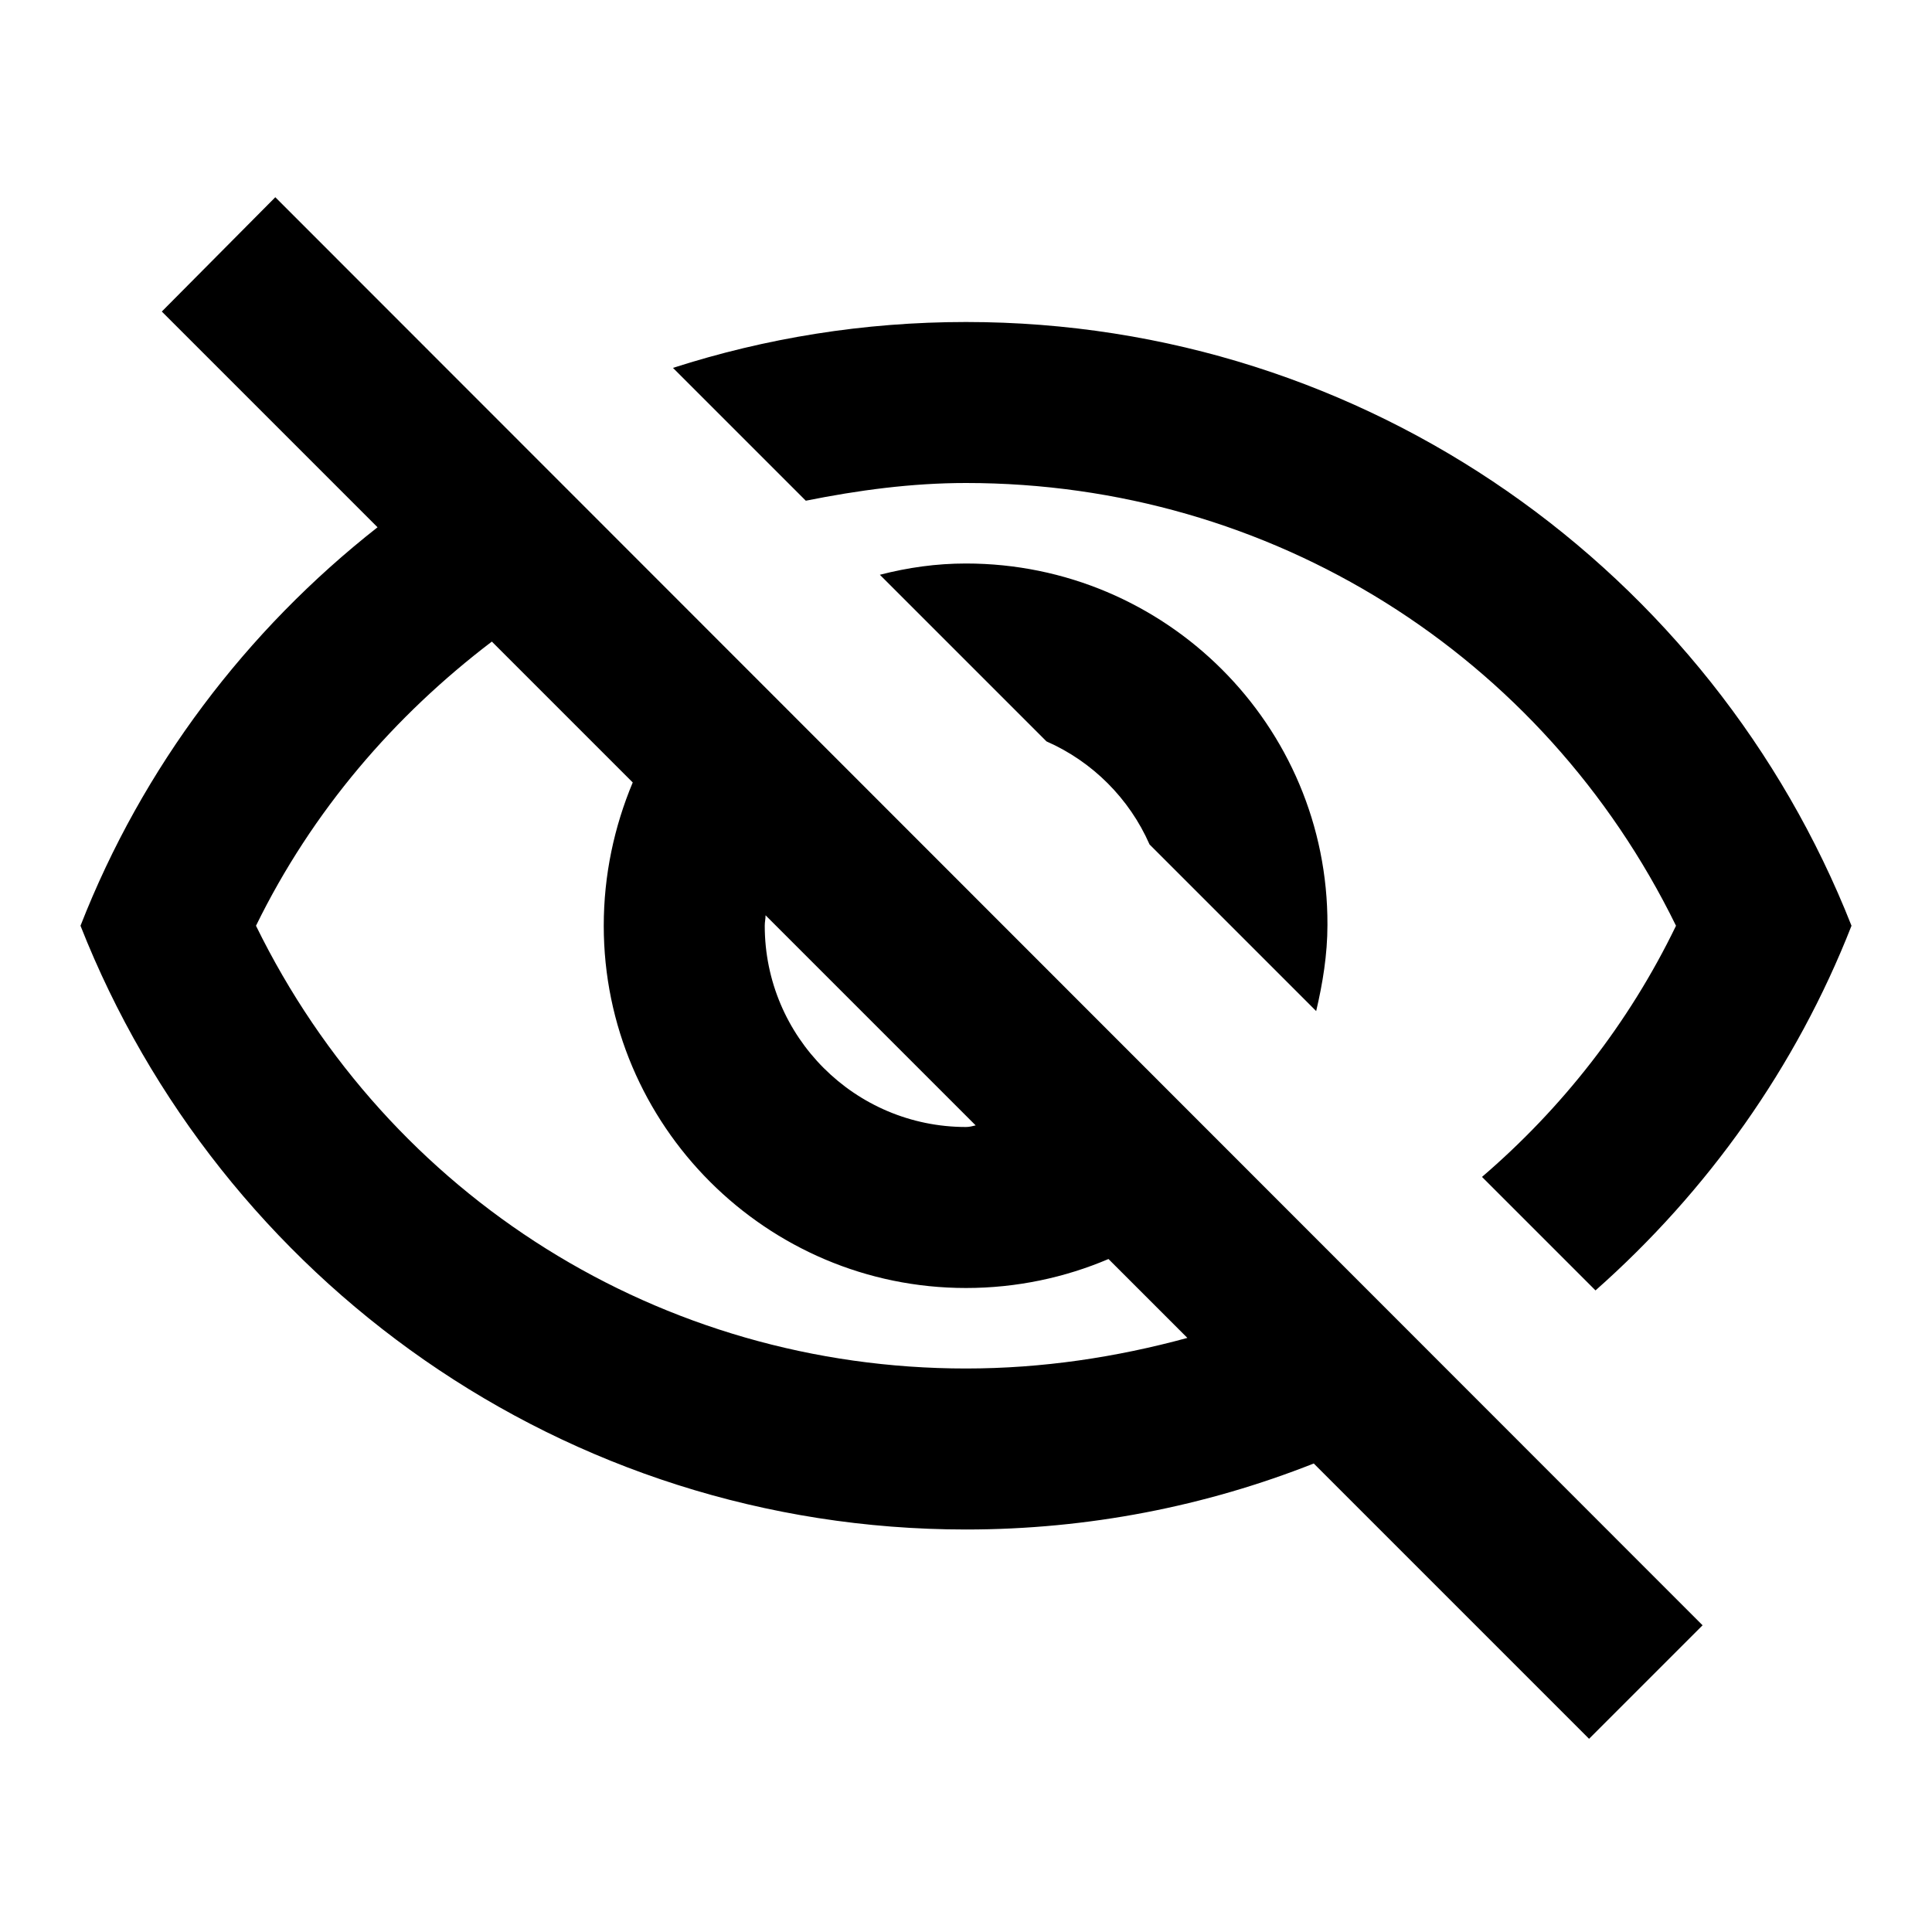
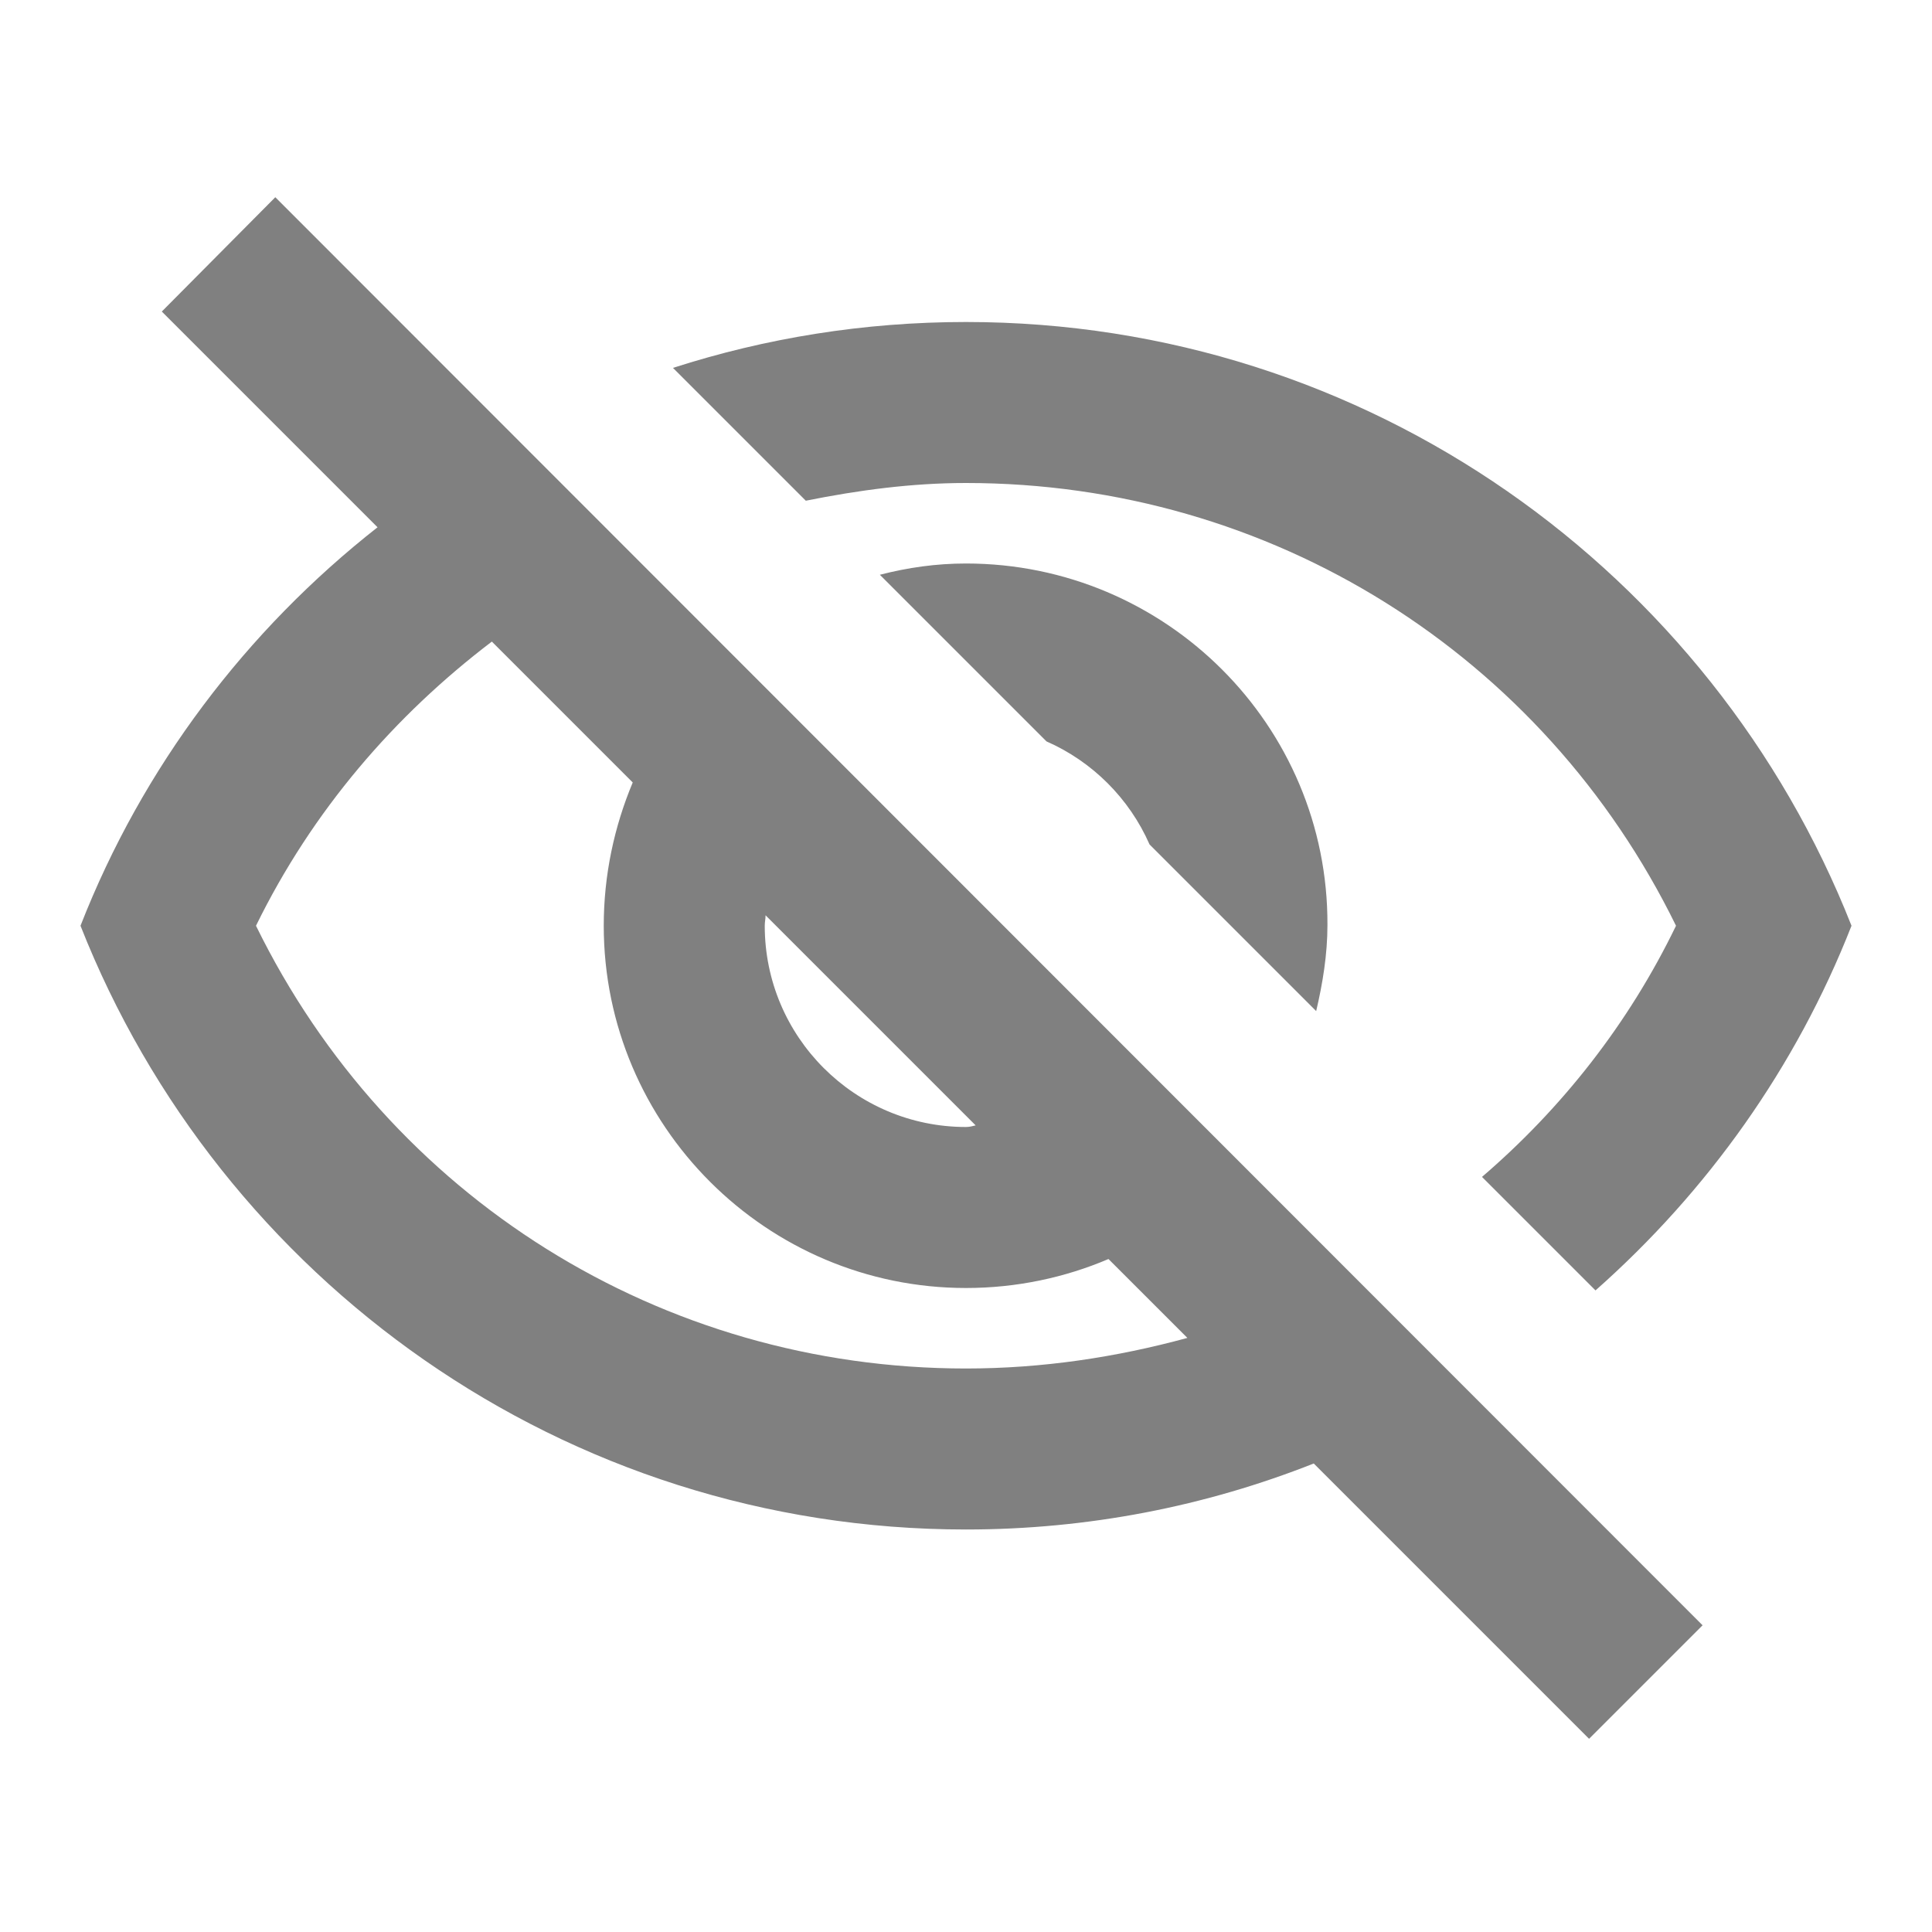
- <svg xmlns="http://www.w3.org/2000/svg" height="24px" viewBox="0 0 24 24" width="24px" fill="#000000">
+ <svg xmlns="http://www.w3.org/2000/svg" height="30px" viewBox="0 0 24 24" width="30px" fill="#808080">
  <path d="M0 0h24v24H0V0zm0 0h24v24H0V0zm0 0h24v24H0V0zm0 0h24v24H0V0z" fill="none" />
  <path d="M12 6c3.79 0 7.17 2.13 8.82 5.5-.59 1.22-1.42 2.27-2.41 3.12l1.41 1.41c1.39-1.23 2.49-2.77 3.18-4.53C21.27 7.11 17 4 12 4c-1.27 0-2.49.2-3.64.57l1.65 1.65C10.66 6.09 11.32 6 12 6zm-1.07 1.14L13 9.21c.57.25 1.03.71 1.28 1.28l2.07 2.07c.08-.34.14-.7.14-1.07C16.5 9.01 14.48 7 12 7c-.37 0-.72.05-1.07.14zM2.01 3.87l2.68 2.68C3.06 7.83 1.77 9.53 1 11.5 2.73 15.89 7 19 12 19c1.52 0 2.98-.29 4.32-.82l3.42 3.42 1.41-1.41L3.42 2.45 2.01 3.87zm7.5 7.5l2.61 2.61c-.04.01-.08.02-.12.02-1.38 0-2.5-1.12-2.5-2.5 0-.05.01-.08.01-.13zm-3.4-3.4l1.75 1.75c-.23.55-.36 1.15-.36 1.78 0 2.48 2.02 4.5 4.5 4.5.63 0 1.23-.13 1.77-.36l.98.98c-.88.24-1.8.38-2.75.38-3.79 0-7.17-2.13-8.82-5.5.7-1.43 1.72-2.61 2.93-3.53z" />
</svg>
